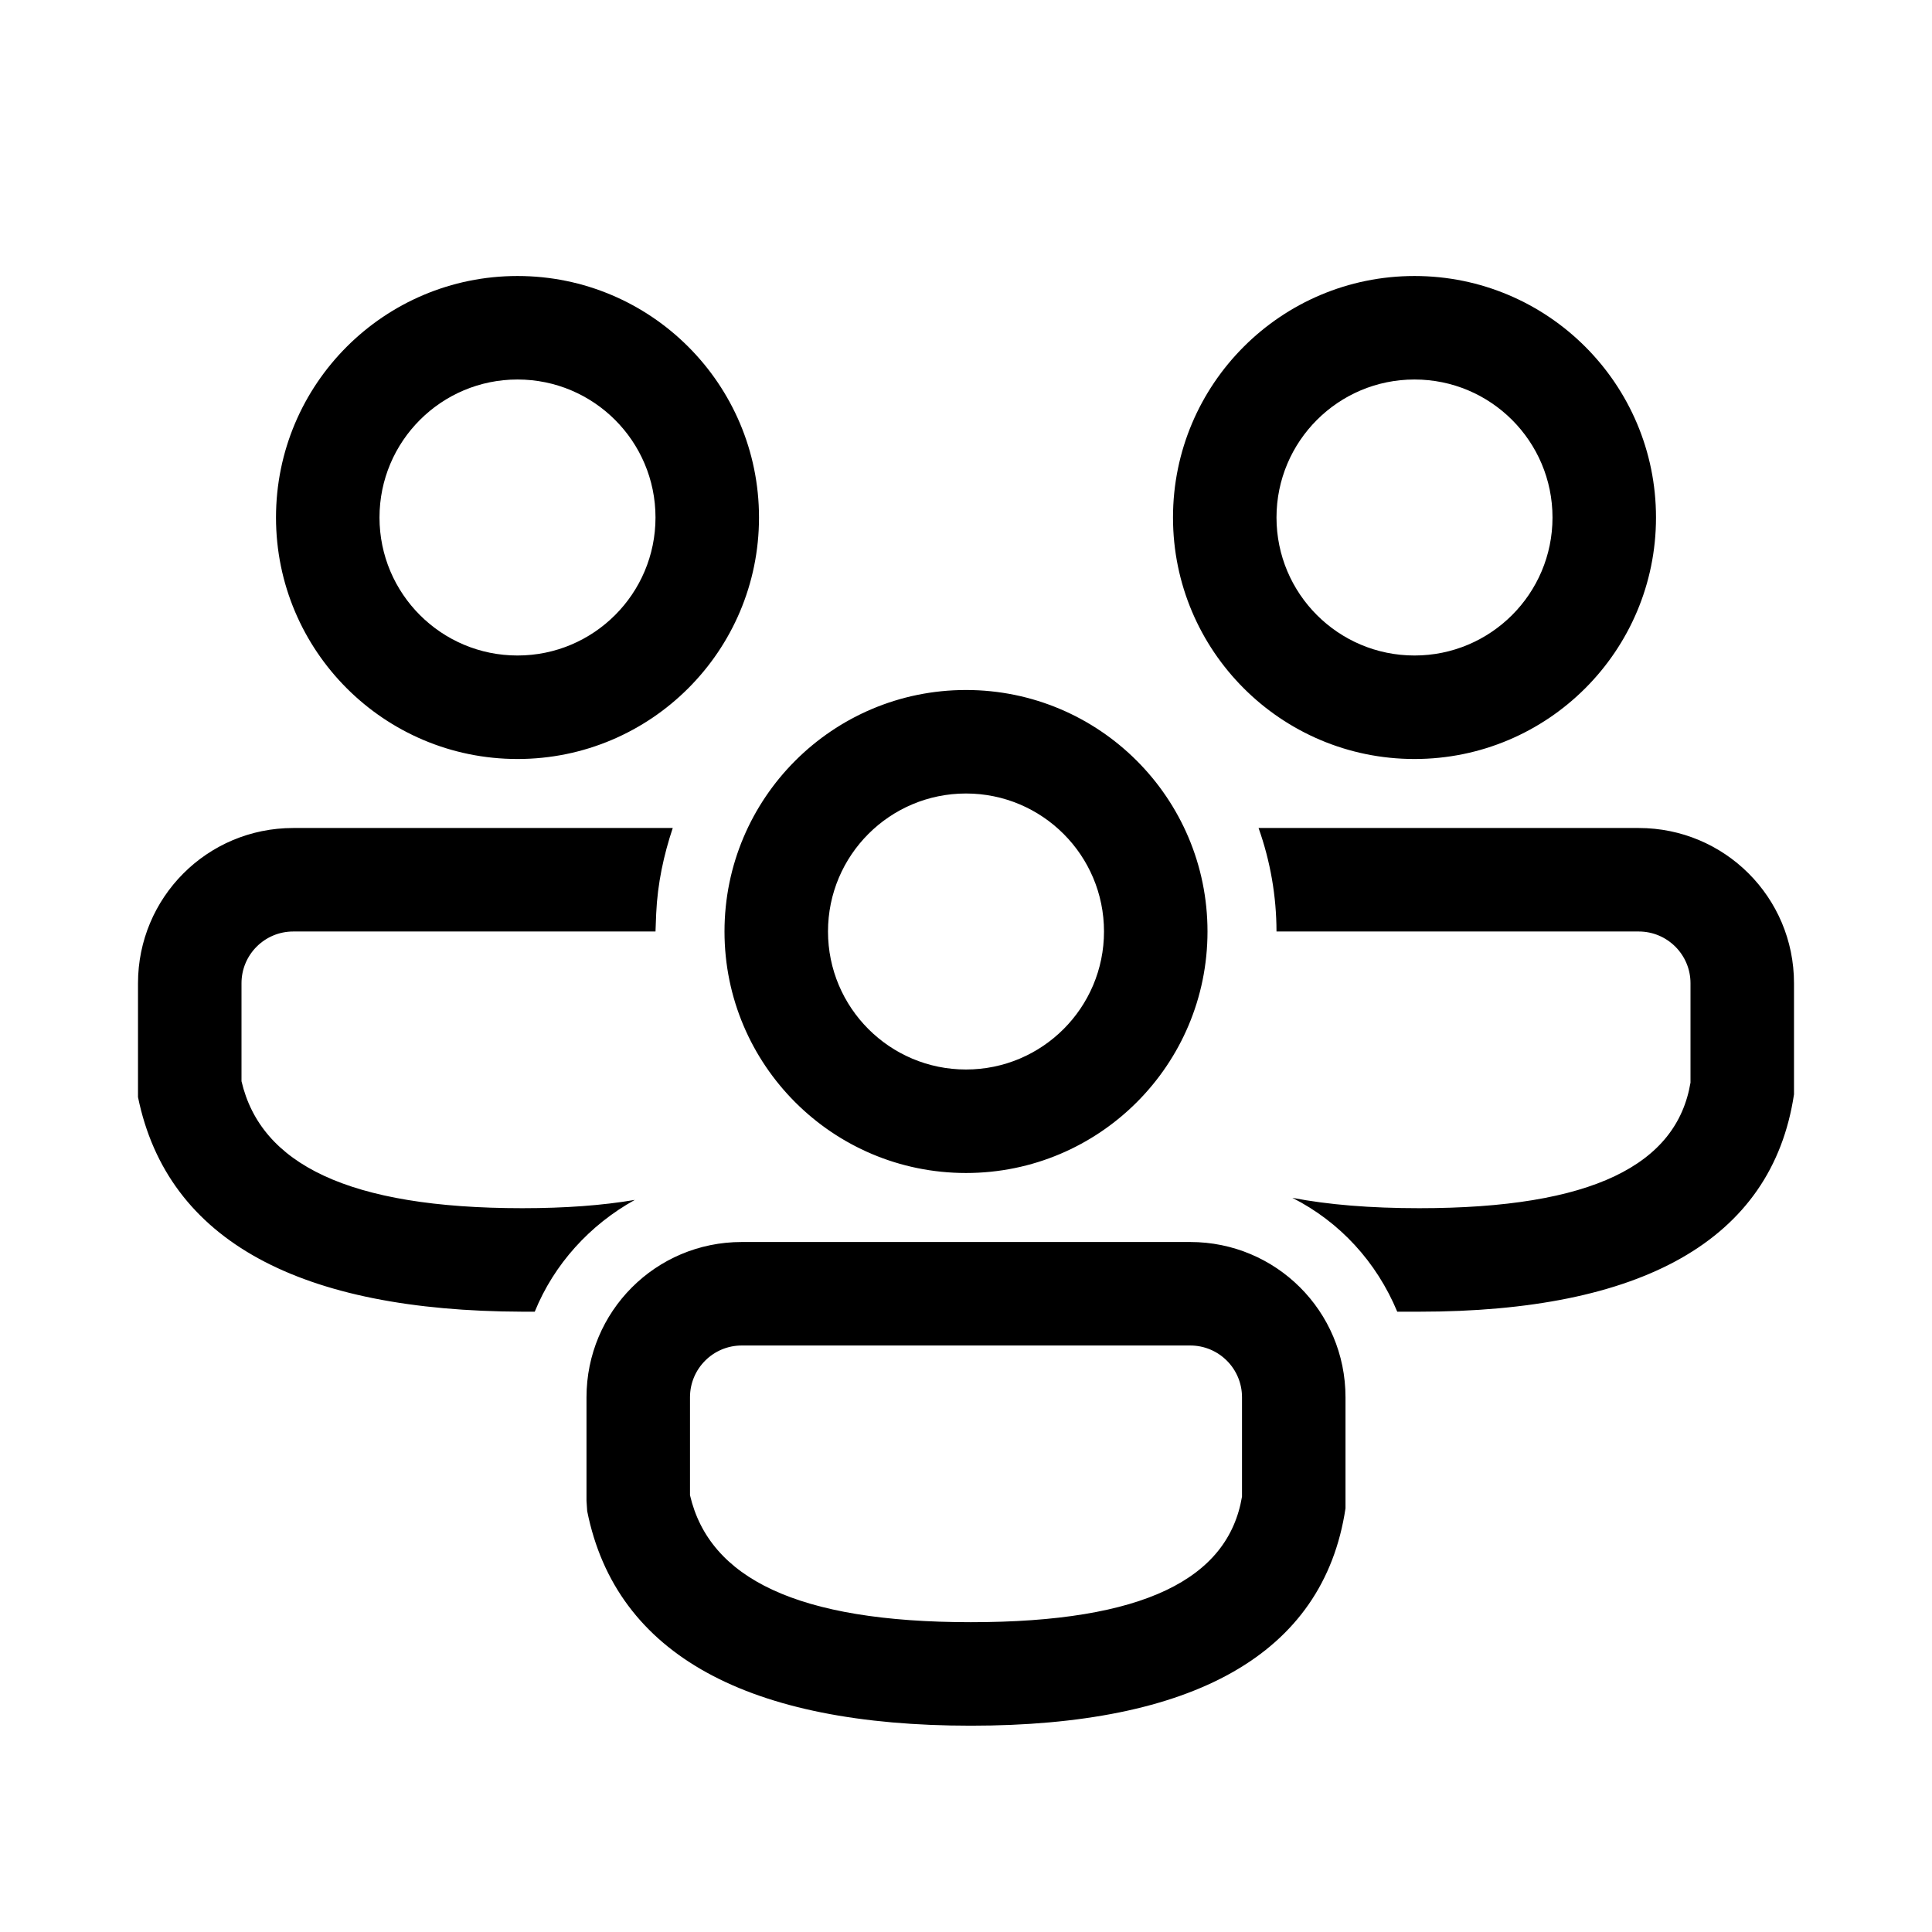
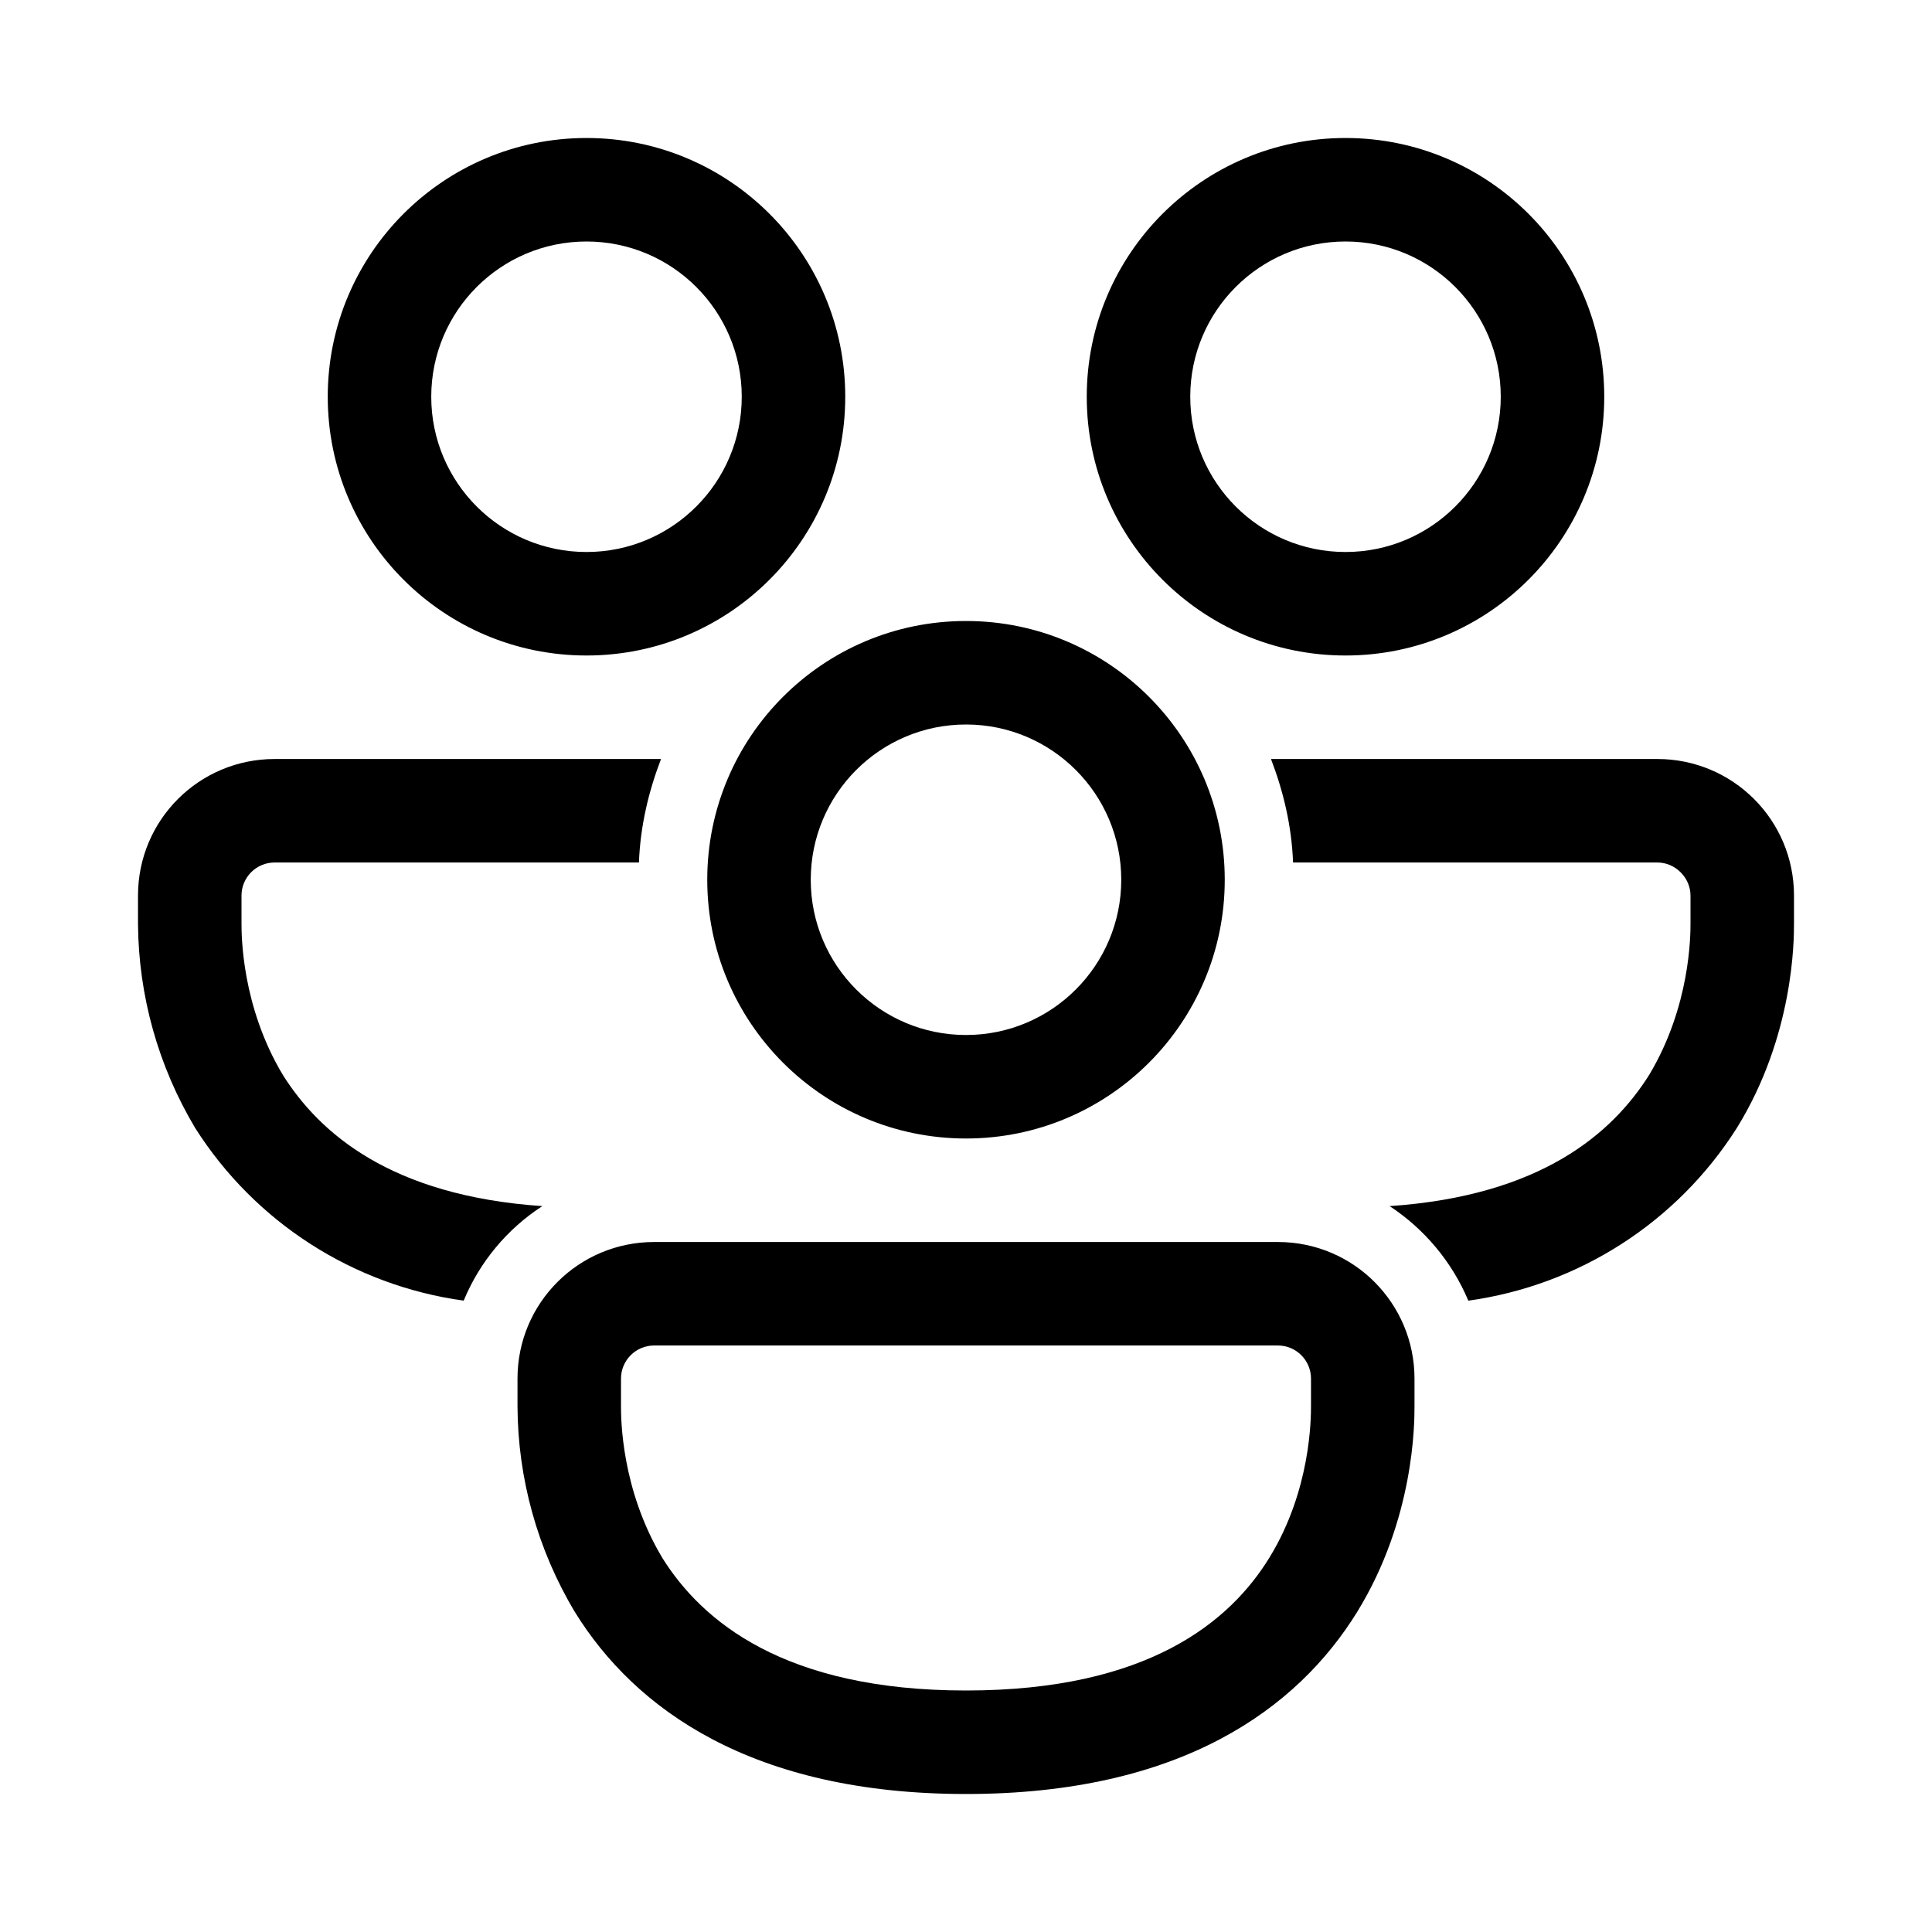
<svg xmlns="http://www.w3.org/2000/svg" width="28" height="28" viewBox="0 0 28 28">
-   <path d="M17.25 18c1.24 0 2.25 1 2.25 2.25v1.61c-.32 2.13-2.23 3.15-5.43 3.15-3.2 0-5.14-1.01-5.56-3.11l-.01-.15v-1.5c0-1.24 1-2.25 2.25-2.25h6.5Zm0 1.5h-6.5a.75.75 0 0 0-.75.75v1.42c.28 1.2 1.55 1.84 4.07 1.84 2.51 0 3.73-.63 3.93-1.82v-1.44a.75.75 0 0 0-.75-.75Zm1-7.5h5.5c1.24 0 2.25 1 2.25 2.25v1.61c-.32 2.13-2.23 3.15-5.43 3.15h-.32c-.3-.72-.83-1.3-1.52-1.65.52.1 1.13.15 1.84.15 2.51 0 3.73-.63 3.93-1.82v-1.44a.75.75 0 0 0-.75-.75H18.5a4.5 4.5 0 0 0-.26-1.5Zm-14 0h5.5c-.13.39-.22.8-.24 1.24l-.01.26H4.25a.75.75 0 0 0-.75.75v1.42c.28 1.2 1.55 1.84 4.07 1.84.62 0 1.16-.04 1.63-.12-.65.36-1.17.93-1.45 1.62h-.18C4.37 19 2.43 18 2 15.9L2 15.75v-1.5C2 13.01 3 12 4.25 12ZM14 10a3.5 3.5 0 1 1 0 7 3.5 3.5 0 0 1 0-7Zm0 1.5a2 2 0 1 0 0 4 2 2 0 0 0 0-4ZM20.5 4a3.5 3.5 0 1 1 0 7 3.5 3.5 0 0 1 0-7Zm-13 0a3.5 3.5 0 1 1 0 7 3.5 3.5 0 0 1 0-7Zm13 1.5a2 2 0 1 0 0 4 2 2 0 0 0 0-4Zm-13 0a2 2 0 1 0 0 4 2 2 0 0 0 0-4Z" />
+   <path d="M8.5 3.5a2.25 2.25 0 1 0 0 4.5 2.25 2.25 0 0 0 0-4.5ZM4.75 5.75a3.75 3.75 0 1 1 7.5 0 3.75 3.75 0 0 1-7.5 0ZM2 12.98c0-1.1.89-1.98 1.98-1.98h5.6c-.18.47-.3.97-.32 1.5H3.98a.48.48 0 0 0-.48.48v.4c0 .17 0 1.2.6 2.2.53.84 1.56 1.75 3.76 1.9a3 3 0 0 0-1.14 1.37 5.5 5.5 0 0 1-3.89-2.5A5.85 5.85 0 0 1 2 13.39v-.4ZM18.42 11c.18.47.3.97.32 1.5h5.28c.26 0 .48.22.48.48v.4c0 .17 0 1.2-.6 2.2-.53.84-1.56 1.75-3.76 1.9.5.33.9.8 1.14 1.37a5.5 5.5 0 0 0 3.89-2.5c.83-1.34.83-2.73.83-2.97v-.4c0-1.1-.89-1.98-1.98-1.98h-5.6Zm1.08-7.5a2.25 2.25 0 1 0 0 4.5 2.25 2.25 0 0 0 0-4.5Zm-3.75 2.25a3.75 3.75 0 1 1 7.5 0 3.75 3.75 0 0 1-7.5 0ZM7.5 19.98c0-1.1.89-1.98 1.98-1.98h9.04c1.1 0 1.98.89 1.98 1.98v.4c0 .24 0 1.63-.83 2.98C18.8 24.77 17.11 26 14 26c-3.1 0-4.8-1.23-5.67-2.64a5.85 5.85 0 0 1-.83-2.98v-.4Zm1.98-.48a.48.48 0 0 0-.48.48v.4c0 .17 0 1.2.6 2.2.57.91 1.76 1.92 4.4 1.92 2.64 0 3.83-1 4.4-1.93.6-.98.6-2.02.6-2.2v-.39a.48.48 0 0 0-.48-.48H9.48Zm2.27-6.75a2.25 2.25 0 1 1 4.5 0 2.25 2.25 0 0 1-4.5 0ZM14 9a3.75 3.75 0 1 0 0 7.5A3.75 3.75 0 0 0 14 9Z" />
</svg>
